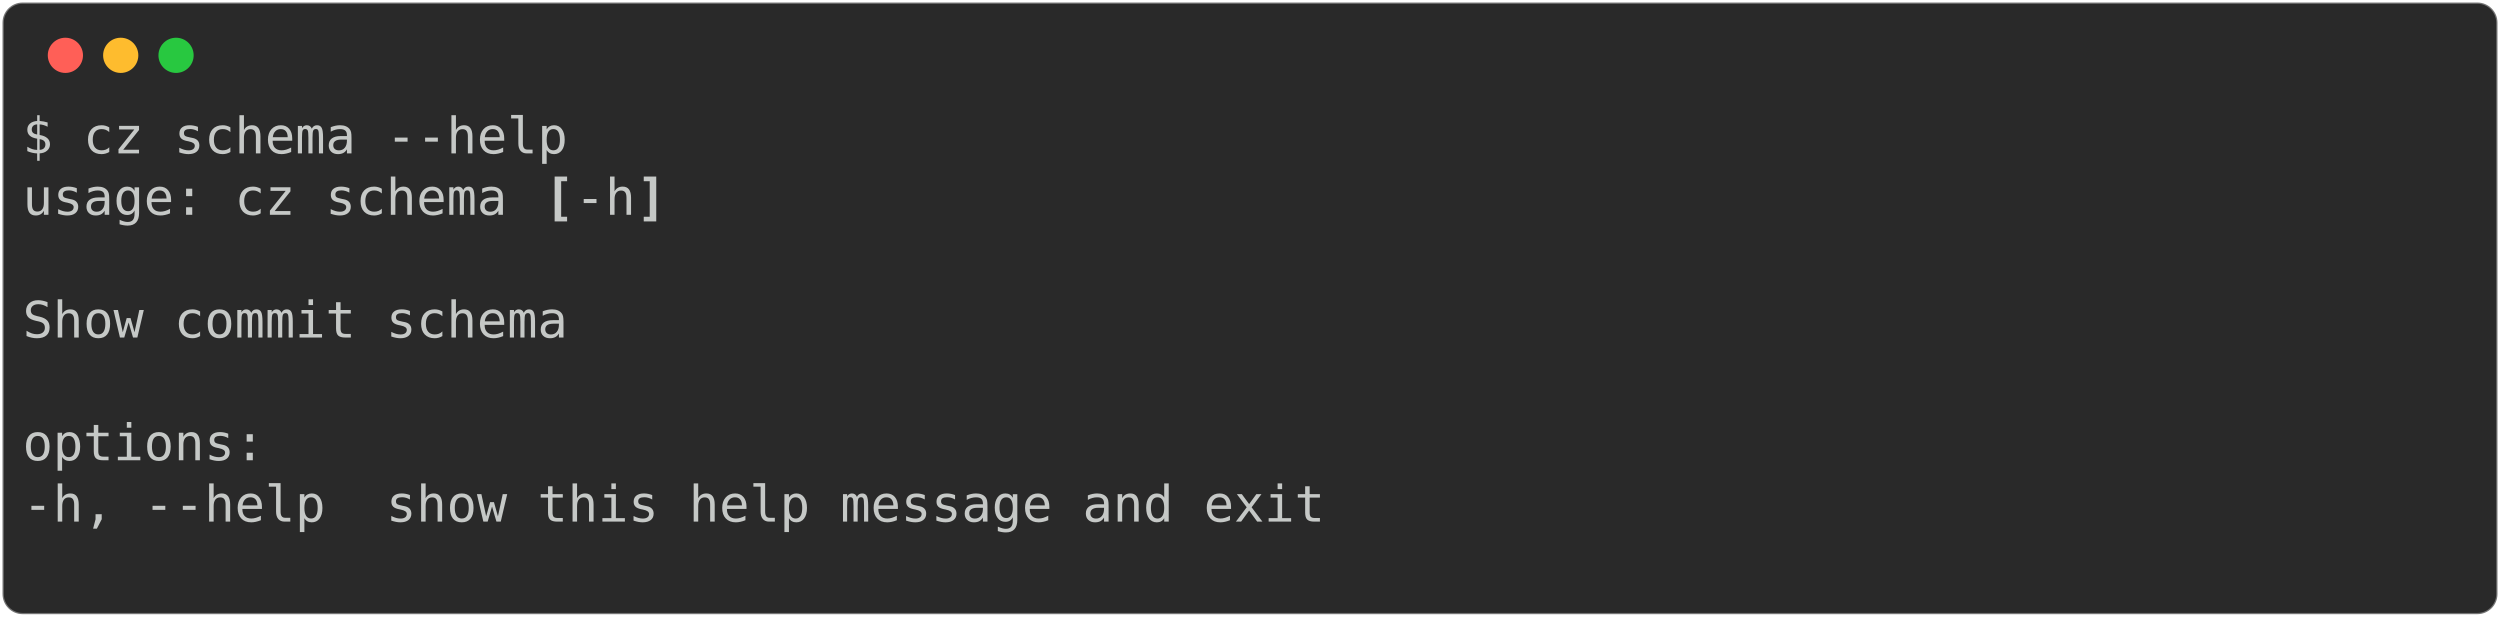
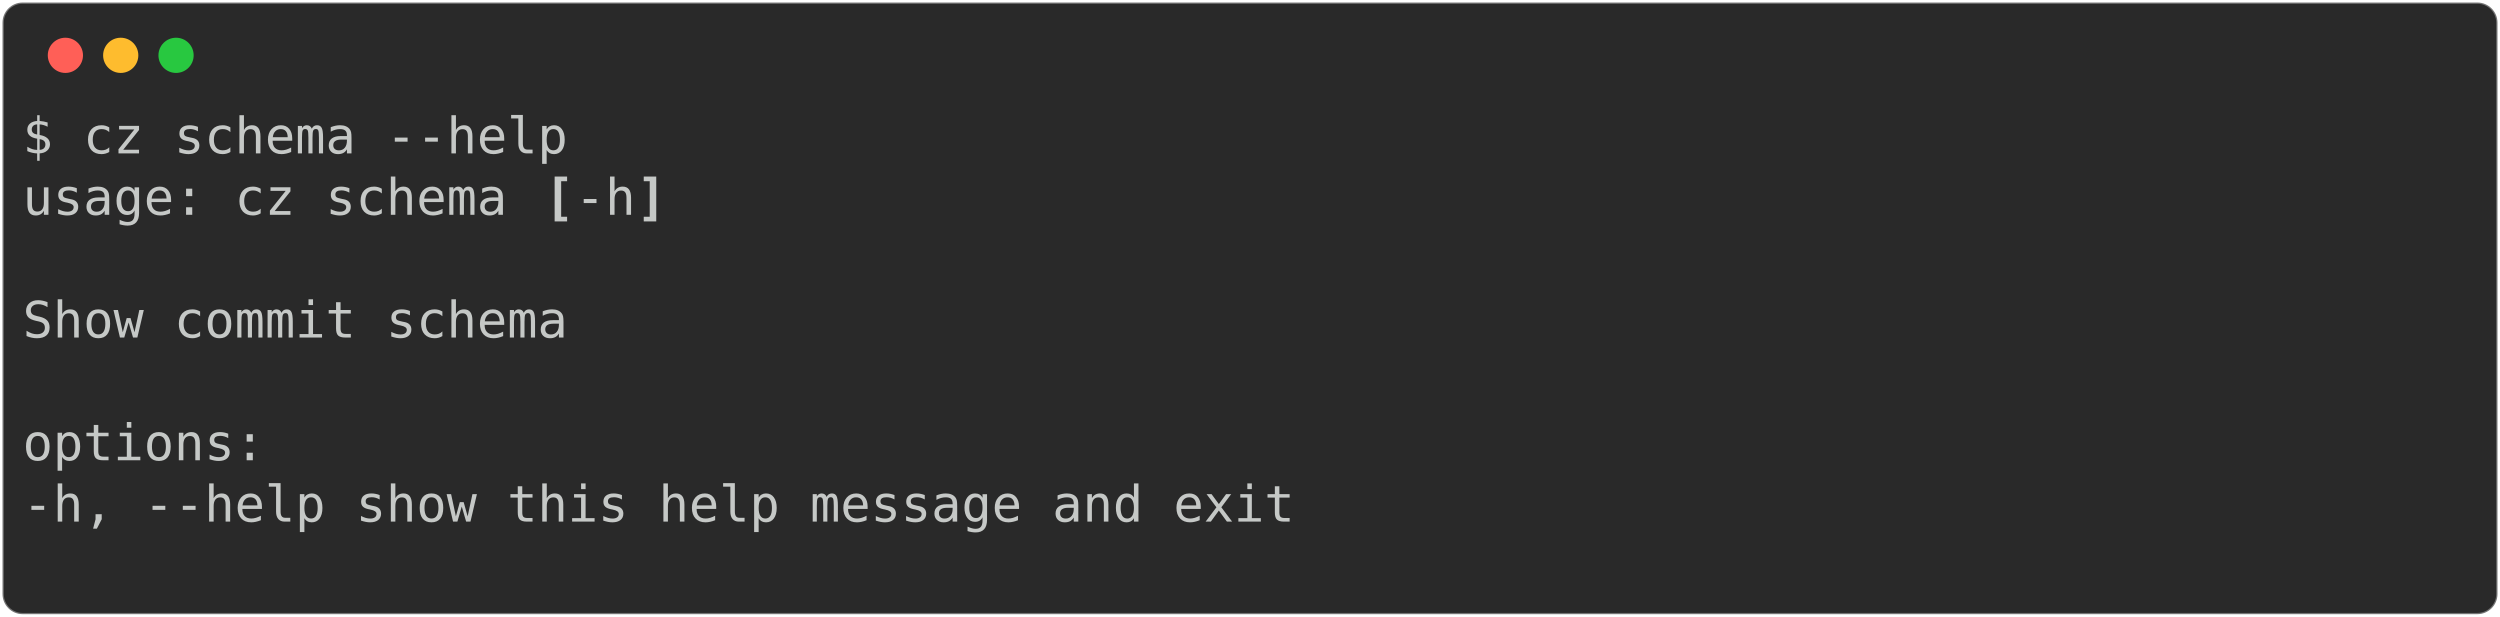
<svg xmlns="http://www.w3.org/2000/svg" class="rich-terminal" viewBox="0 0 994 245.2">
-   <style>
- 
-     @font-face {
-         font-family: "Fira Code";
-         src: local("FiraCode-Regular"),
-                 url("https://cdnjs.cloudflare.com/ajax/libs/firacode/6.2.0/woff2/FiraCode-Regular.woff2") format("woff2"),
-                 url("https://cdnjs.cloudflare.com/ajax/libs/firacode/6.2.0/woff/FiraCode-Regular.woff") format("woff");
-         font-style: normal;
-         font-weight: 400;
-     }
-     @font-face {
-         font-family: "Fira Code";
-         src: local("FiraCode-Bold"),
-                 url("https://cdnjs.cloudflare.com/ajax/libs/firacode/6.2.0/woff2/FiraCode-Bold.woff2") format("woff2"),
-                 url("https://cdnjs.cloudflare.com/ajax/libs/firacode/6.2.0/woff/FiraCode-Bold.woff") format("woff");
-         font-style: bold;
-         font-weight: 700;
-     }
- 
-     .terminal-721452391-matrix {
-         font-family: Fira Code, monospace;
-         font-size: 20px;
-         line-height: 24.4px;
-         font-variant-east-asian: full-width;
-     }
- 
-     .terminal-721452391-title {
-         font-size: 18px;
-         font-weight: bold;
-         font-family: arial;
-     }
- 
-     .terminal-721452391-r1 { fill: #c5c8c6 }
- .terminal-721452391-r2 { fill: #c5c8c6;font-weight: bold }
-     </style>
+   <style>@font-face{font-family:"Fira Code";src:local("FiraCode-Regular"),url(https://cdnjs.cloudflare.com/ajax/libs/firacode/6.2.0/woff2/FiraCode-Regular.woff2) format("woff2"),url(https://cdnjs.cloudflare.com/ajax/libs/firacode/6.2.0/woff/FiraCode-Regular.woff) format("woff");font-style:normal;font-weight:400}@font-face{font-family:"Fira Code";src:local("FiraCode-Bold"),url(https://cdnjs.cloudflare.com/ajax/libs/firacode/6.2.0/woff2/FiraCode-Bold.woff2) format("woff2"),url(https://cdnjs.cloudflare.com/ajax/libs/firacode/6.2.0/woff/FiraCode-Bold.woff) format("woff");font-style:bold;font-weight:700}.terminal-721452391-matrix{font-family:Fira Code,monospace;font-size:20px;line-height:24.4px;font-variant-east-asian:full-width}.terminal-721452391-r1{fill:#c5c8c6}.terminal-721452391-r2{fill:#c5c8c6;font-weight:700}</style>
  <defs>
    <clipPath id="terminal-721452391-clip-terminal">
-       <rect x="0" y="0" width="975.0" height="194.2" />
+       <rect width="975" height="194.2" x="0" y="0" />
    </clipPath>
    <clipPath id="terminal-721452391-line-0">
-       <rect x="0" y="1.5" width="976" height="24.65" />
+       <rect width="976" height="24.65" x="0" y="1.5" />
    </clipPath>
    <clipPath id="terminal-721452391-line-1">
-       <rect x="0" y="25.9" width="976" height="24.65" />
+       <rect width="976" height="24.65" x="0" y="25.9" />
    </clipPath>
    <clipPath id="terminal-721452391-line-2">
-       <rect x="0" y="50.3" width="976" height="24.65" />
+       <rect width="976" height="24.65" x="0" y="50.3" />
    </clipPath>
    <clipPath id="terminal-721452391-line-3">
-       <rect x="0" y="74.7" width="976" height="24.65" />
+       <rect width="976" height="24.65" x="0" y="74.7" />
    </clipPath>
    <clipPath id="terminal-721452391-line-4">
-       <rect x="0" y="99.1" width="976" height="24.65" />
+       <rect width="976" height="24.65" x="0" y="99.1" />
    </clipPath>
    <clipPath id="terminal-721452391-line-5">
-       <rect x="0" y="123.5" width="976" height="24.65" />
+       <rect width="976" height="24.65" x="0" y="123.5" />
    </clipPath>
    <clipPath id="terminal-721452391-line-6">
-       <rect x="0" y="147.9" width="976" height="24.65" />
+       <rect width="976" height="24.65" x="0" y="147.9" />
    </clipPath>
  </defs>
-   <rect fill="#292929" stroke="rgba(255,255,255,0.35)" stroke-width="1" x="1" y="1" width="992" height="243.2" rx="8" />
+   <rect width="992" height="243.2" x="1" y="1" fill="#292929" stroke="rgba(255,255,255,0.35)" stroke-width="1" rx="8" />
  <g transform="translate(26,22)">
    <circle cx="0" cy="0" r="7" fill="#ff5f57" />
    <circle cx="22" cy="0" r="7" fill="#febc2e" />
    <circle cx="44" cy="0" r="7" fill="#28c840" />
  </g>
-   <g transform="translate(9, 41)" clip-path="url(#terminal-721452391-clip-terminal)">
+   <g clip-path="url(#terminal-721452391-clip-terminal)" transform="translate(9, 41)">
    <g class="terminal-721452391-matrix">
-       <text class="terminal-721452391-r1" x="0" y="20" textLength="219.6" clip-path="url(#terminal-721452391-line-0)">$ cz schema --help</text>
-       <text class="terminal-721452391-r1" x="976" y="20" textLength="12.2" clip-path="url(#terminal-721452391-line-0)">
- </text>
-       <text class="terminal-721452391-r1" x="0" y="44.4" textLength="207.4" clip-path="url(#terminal-721452391-line-1)">usage: cz schema </text>
-       <text class="terminal-721452391-r2" x="207.4" y="44.4" textLength="12.2" clip-path="url(#terminal-721452391-line-1)">[</text>
-       <text class="terminal-721452391-r1" x="219.6" y="44.4" textLength="24.4" clip-path="url(#terminal-721452391-line-1)">-h</text>
-       <text class="terminal-721452391-r2" x="244" y="44.4" textLength="12.2" clip-path="url(#terminal-721452391-line-1)">]</text>
-       <text class="terminal-721452391-r1" x="976" y="44.4" textLength="12.2" clip-path="url(#terminal-721452391-line-1)">
- </text>
-       <text class="terminal-721452391-r1" x="976" y="68.8" textLength="12.2" clip-path="url(#terminal-721452391-line-2)">
- </text>
-       <text class="terminal-721452391-r1" x="0" y="93.2" textLength="219.6" clip-path="url(#terminal-721452391-line-3)">Show commit schema</text>
-       <text class="terminal-721452391-r1" x="976" y="93.2" textLength="12.2" clip-path="url(#terminal-721452391-line-3)">
- </text>
-       <text class="terminal-721452391-r1" x="976" y="117.6" textLength="12.2" clip-path="url(#terminal-721452391-line-4)">
- </text>
-       <text class="terminal-721452391-r1" x="0" y="142" textLength="97.6" clip-path="url(#terminal-721452391-line-5)">options:</text>
-       <text class="terminal-721452391-r1" x="976" y="142" textLength="12.2" clip-path="url(#terminal-721452391-line-5)">
- </text>
-       <text class="terminal-721452391-r1" x="0" y="166.4" textLength="549" clip-path="url(#terminal-721452391-line-6)">  -h, --help  show this help message and exit</text>
-       <text class="terminal-721452391-r1" x="976" y="166.4" textLength="12.2" clip-path="url(#terminal-721452391-line-6)">
- </text>
-       <text class="terminal-721452391-r1" x="976" y="190.8" textLength="12.2" clip-path="url(#terminal-721452391-line-7)">
- </text>
+       <text x="0" y="20" class="terminal-721452391-r1" clip-path="url(#terminal-721452391-line-0)" textLength="219.6">$ cz schema --help</text>
+       <text x="0" y="44.4" class="terminal-721452391-r1" clip-path="url(#terminal-721452391-line-1)" textLength="207.4">usage: cz schema</text>
+       <text x="207.4" y="44.4" class="terminal-721452391-r2" clip-path="url(#terminal-721452391-line-1)" textLength="12.2">[</text>
+       <text x="219.6" y="44.4" class="terminal-721452391-r1" clip-path="url(#terminal-721452391-line-1)" textLength="24.4">-h</text>
+       <text x="244" y="44.4" class="terminal-721452391-r2" clip-path="url(#terminal-721452391-line-1)" textLength="12.2">]</text>
+       <text x="0" y="93.2" class="terminal-721452391-r1" clip-path="url(#terminal-721452391-line-3)" textLength="219.6">Show commit schema</text>
+       <text x="0" y="142" class="terminal-721452391-r1" clip-path="url(#terminal-721452391-line-5)" textLength="97.6">options:</text>
+       <text x="0" y="166.4" class="terminal-721452391-r1" clip-path="url(#terminal-721452391-line-6)" textLength="549">-h, --help show this help message and exit</text>
    </g>
  </g>
</svg>
